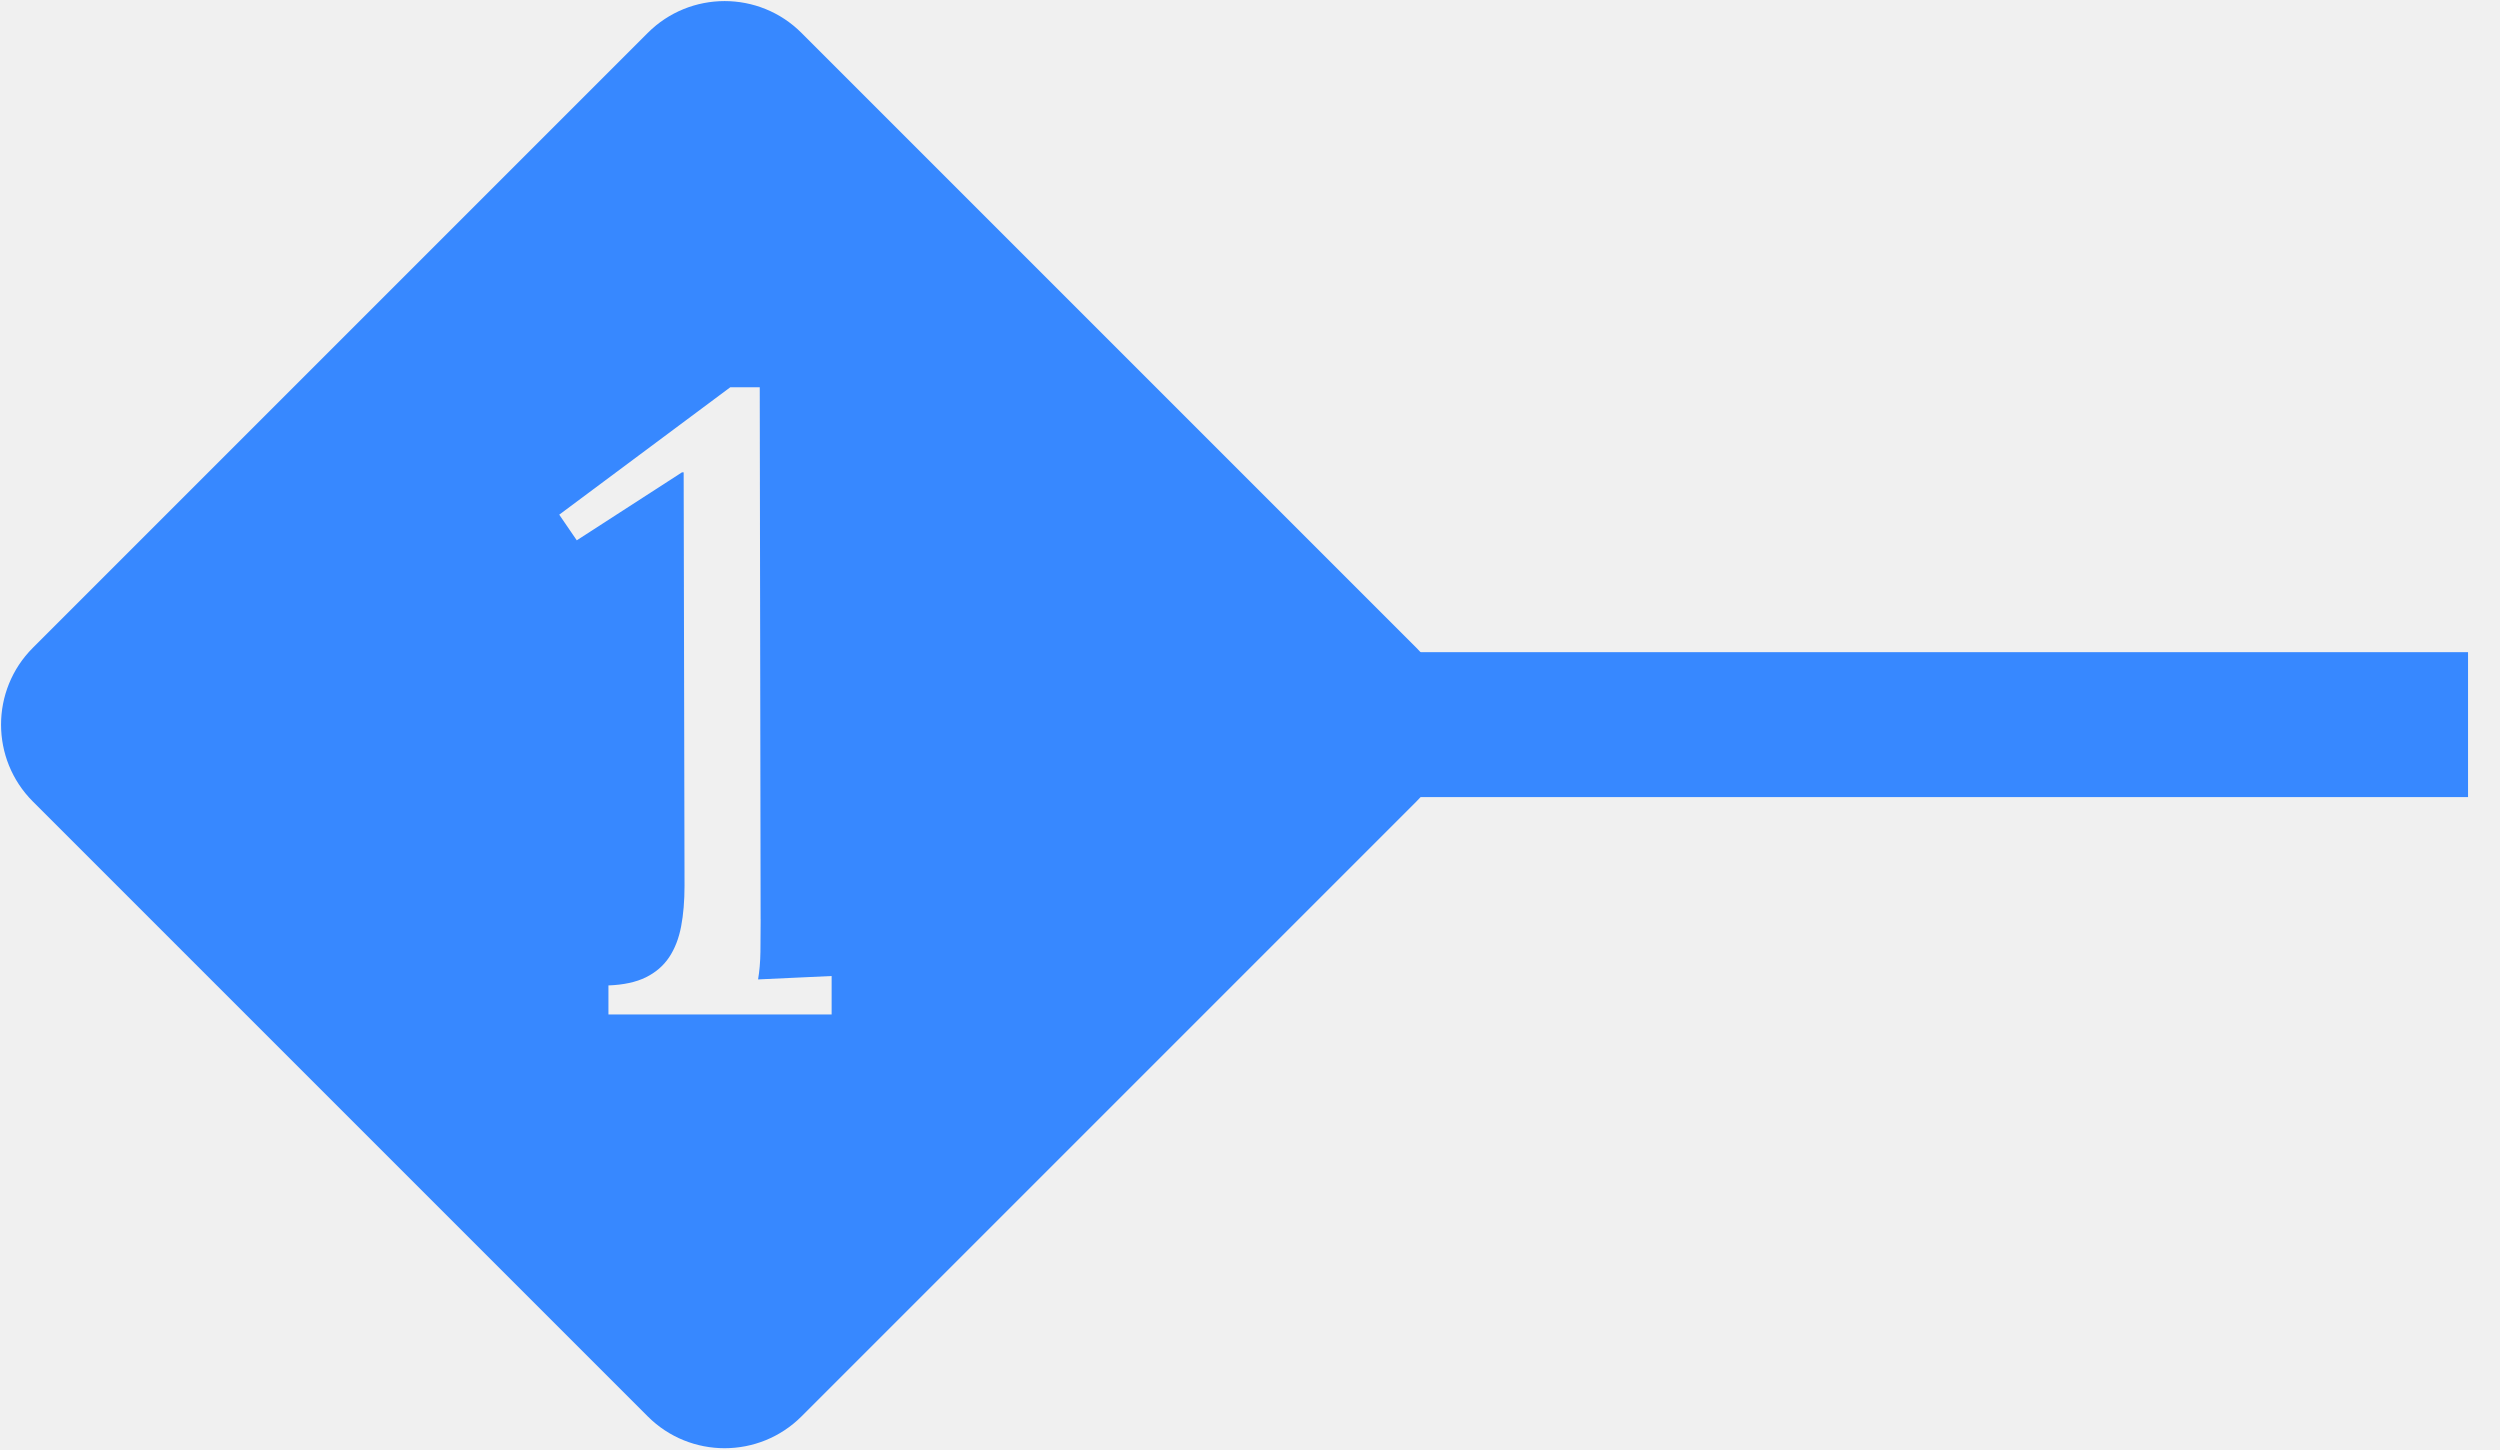
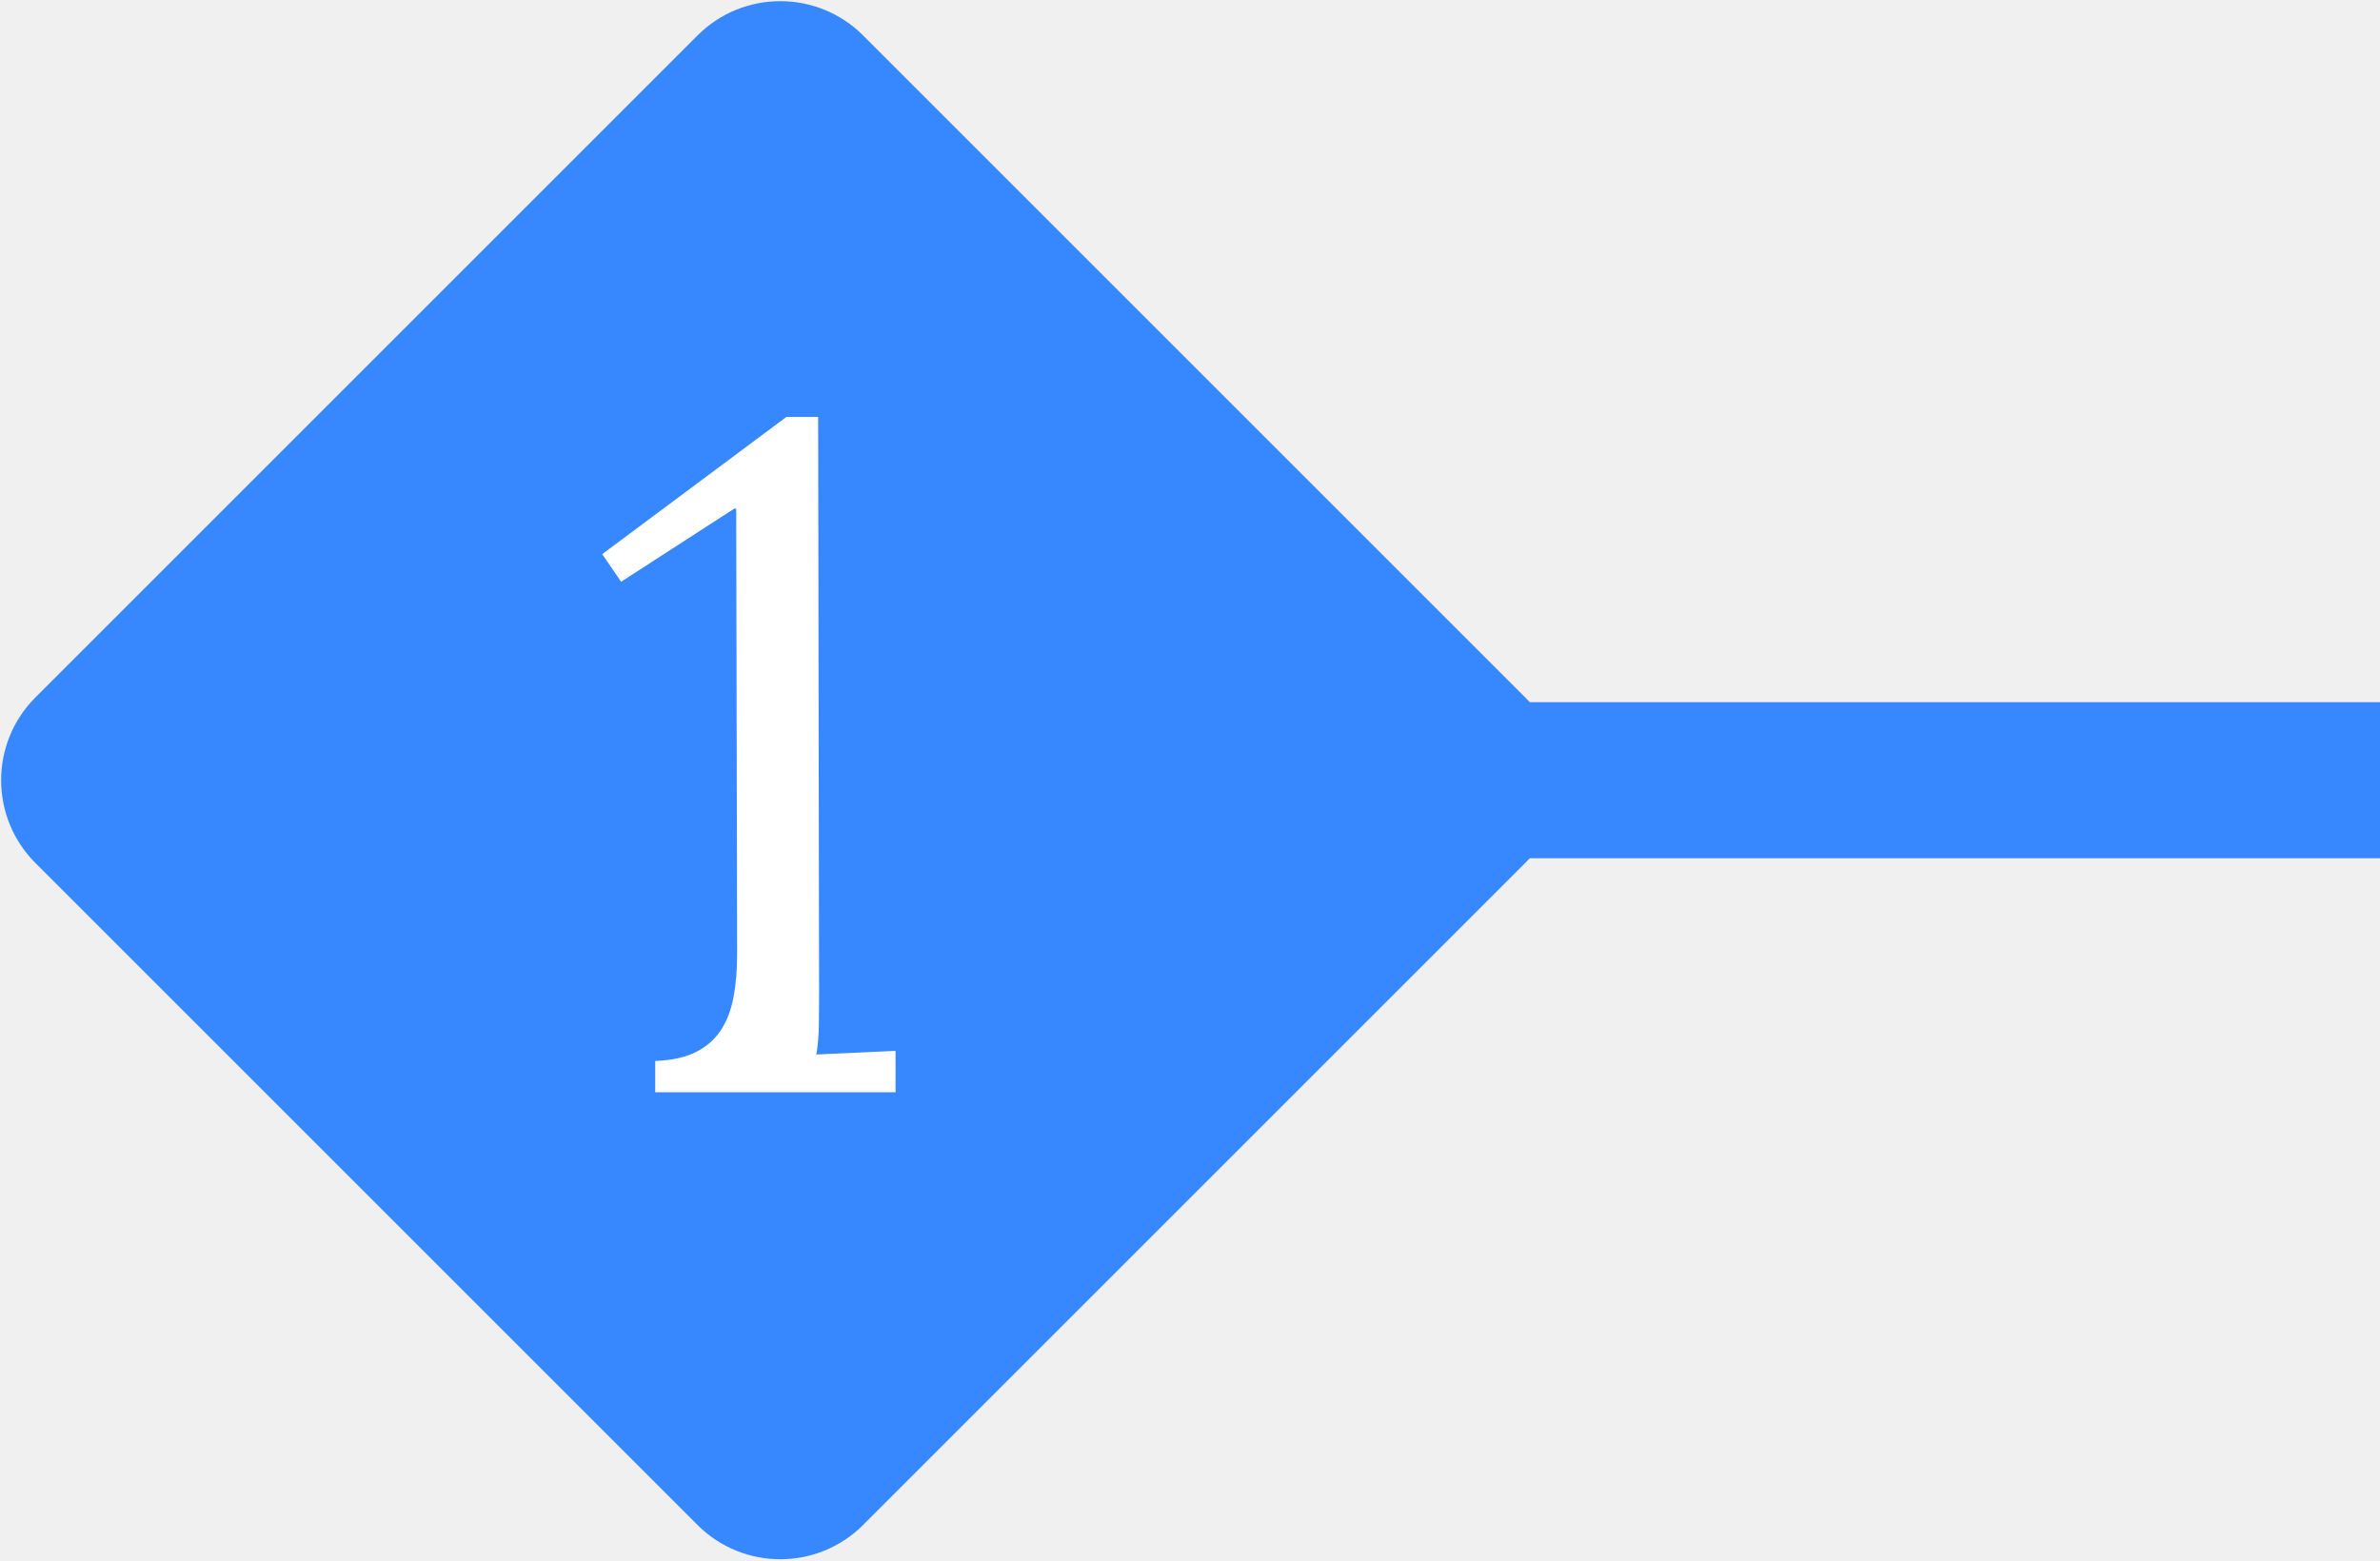
- <svg xmlns="http://www.w3.org/2000/svg" width="69" height="40" viewBox="0 0 69 40">
-   <g id="1" fill="none" fill-rule="evenodd">
-     <path d="M28 20h38.118" id="Line" stroke="#3788FF" stroke-width="4" stroke-linecap="square" />
-     <path d="M22.121.908c-1.172-1.172-3.074-1.169-4.243 0l-16.971 16.971c-1.172 1.172-1.169 3.074 0 4.243l16.971 16.971c1.172 1.172 3.074 1.169 4.243 0l16.971-16.971c1.172-1.172 1.169-3.074 0-4.243l-16.971-16.971zm-1.127 24.46c0 .315-.002.614-.006.897-.004.283-.026.539-.065.767l2.03-.094v1.062h-6.16v-.802c.417-.016.761-.09 1.033-.224.271-.134.486-.319.643-.555.157-.236.267-.519.33-.85.063-.33.094-.704.094-1.121l-.024-11.411h-.047l-2.903 1.876-.484-.708 4.72-3.516h.814l.024 14.679z" id="Rectangle-20" fill="#3788FF" />
+ <svg xmlns="http://www.w3.org/2000/svg" width="61px" height="40px" viewBox="0 0 61 40" version="1.1">
+   <defs />
+   <g id="Page-1" stroke="none" stroke-width="1" fill="none" fill-rule="evenodd">
+     <g id="marker1">
+       <g id="Page-1">
+         <g id="marker1">
+           <g id="1">
+             <path d="M28,20 L61,20" id="Line" stroke="#3788FF" stroke-width="4" />
+             <path d="M22.121,0.908 C20.949,-0.264 19.047,-0.261 17.878,0.908 L0.907,17.879 C-0.265,19.051 -0.262,20.953 0.907,22.122 L17.878,39.093 C19.05,40.265 20.952,40.262 22.121,39.093 L39.092,22.122 C40.264,20.95 40.261,19.048 39.092,17.879 L22.121,0.908 L22.121,0.908 Z" id="Rectangle-20" fill="#3788FF" />
+             <path d="M20.994,25.368 C20.994,25.683 20.992,25.982 20.988,26.265 C20.984,26.548 20.962,26.804 20.923,27.032 L22.953,26.938 L22.953,28 L16.793,28 L16.793,27.198 C17.21,27.182 17.554,27.108 17.826,26.974 C18.097,26.84 18.312,26.655 18.469,26.419 C18.626,26.183 18.736,25.9 18.799,25.569 C18.862,25.239 18.893,24.865 18.893,24.448 L18.869,13.037 L18.822,13.037 L15.919,14.913 L15.435,14.205 L20.155,10.689 L20.969,10.689 L20.993,25.368 L20.994,25.368 L20.994,25.368 Z" id="Rectangle-20-path" fill="#FFFFFF" />
+           </g>
+         </g>
+       </g>
+     </g>
  </g>
</svg>
